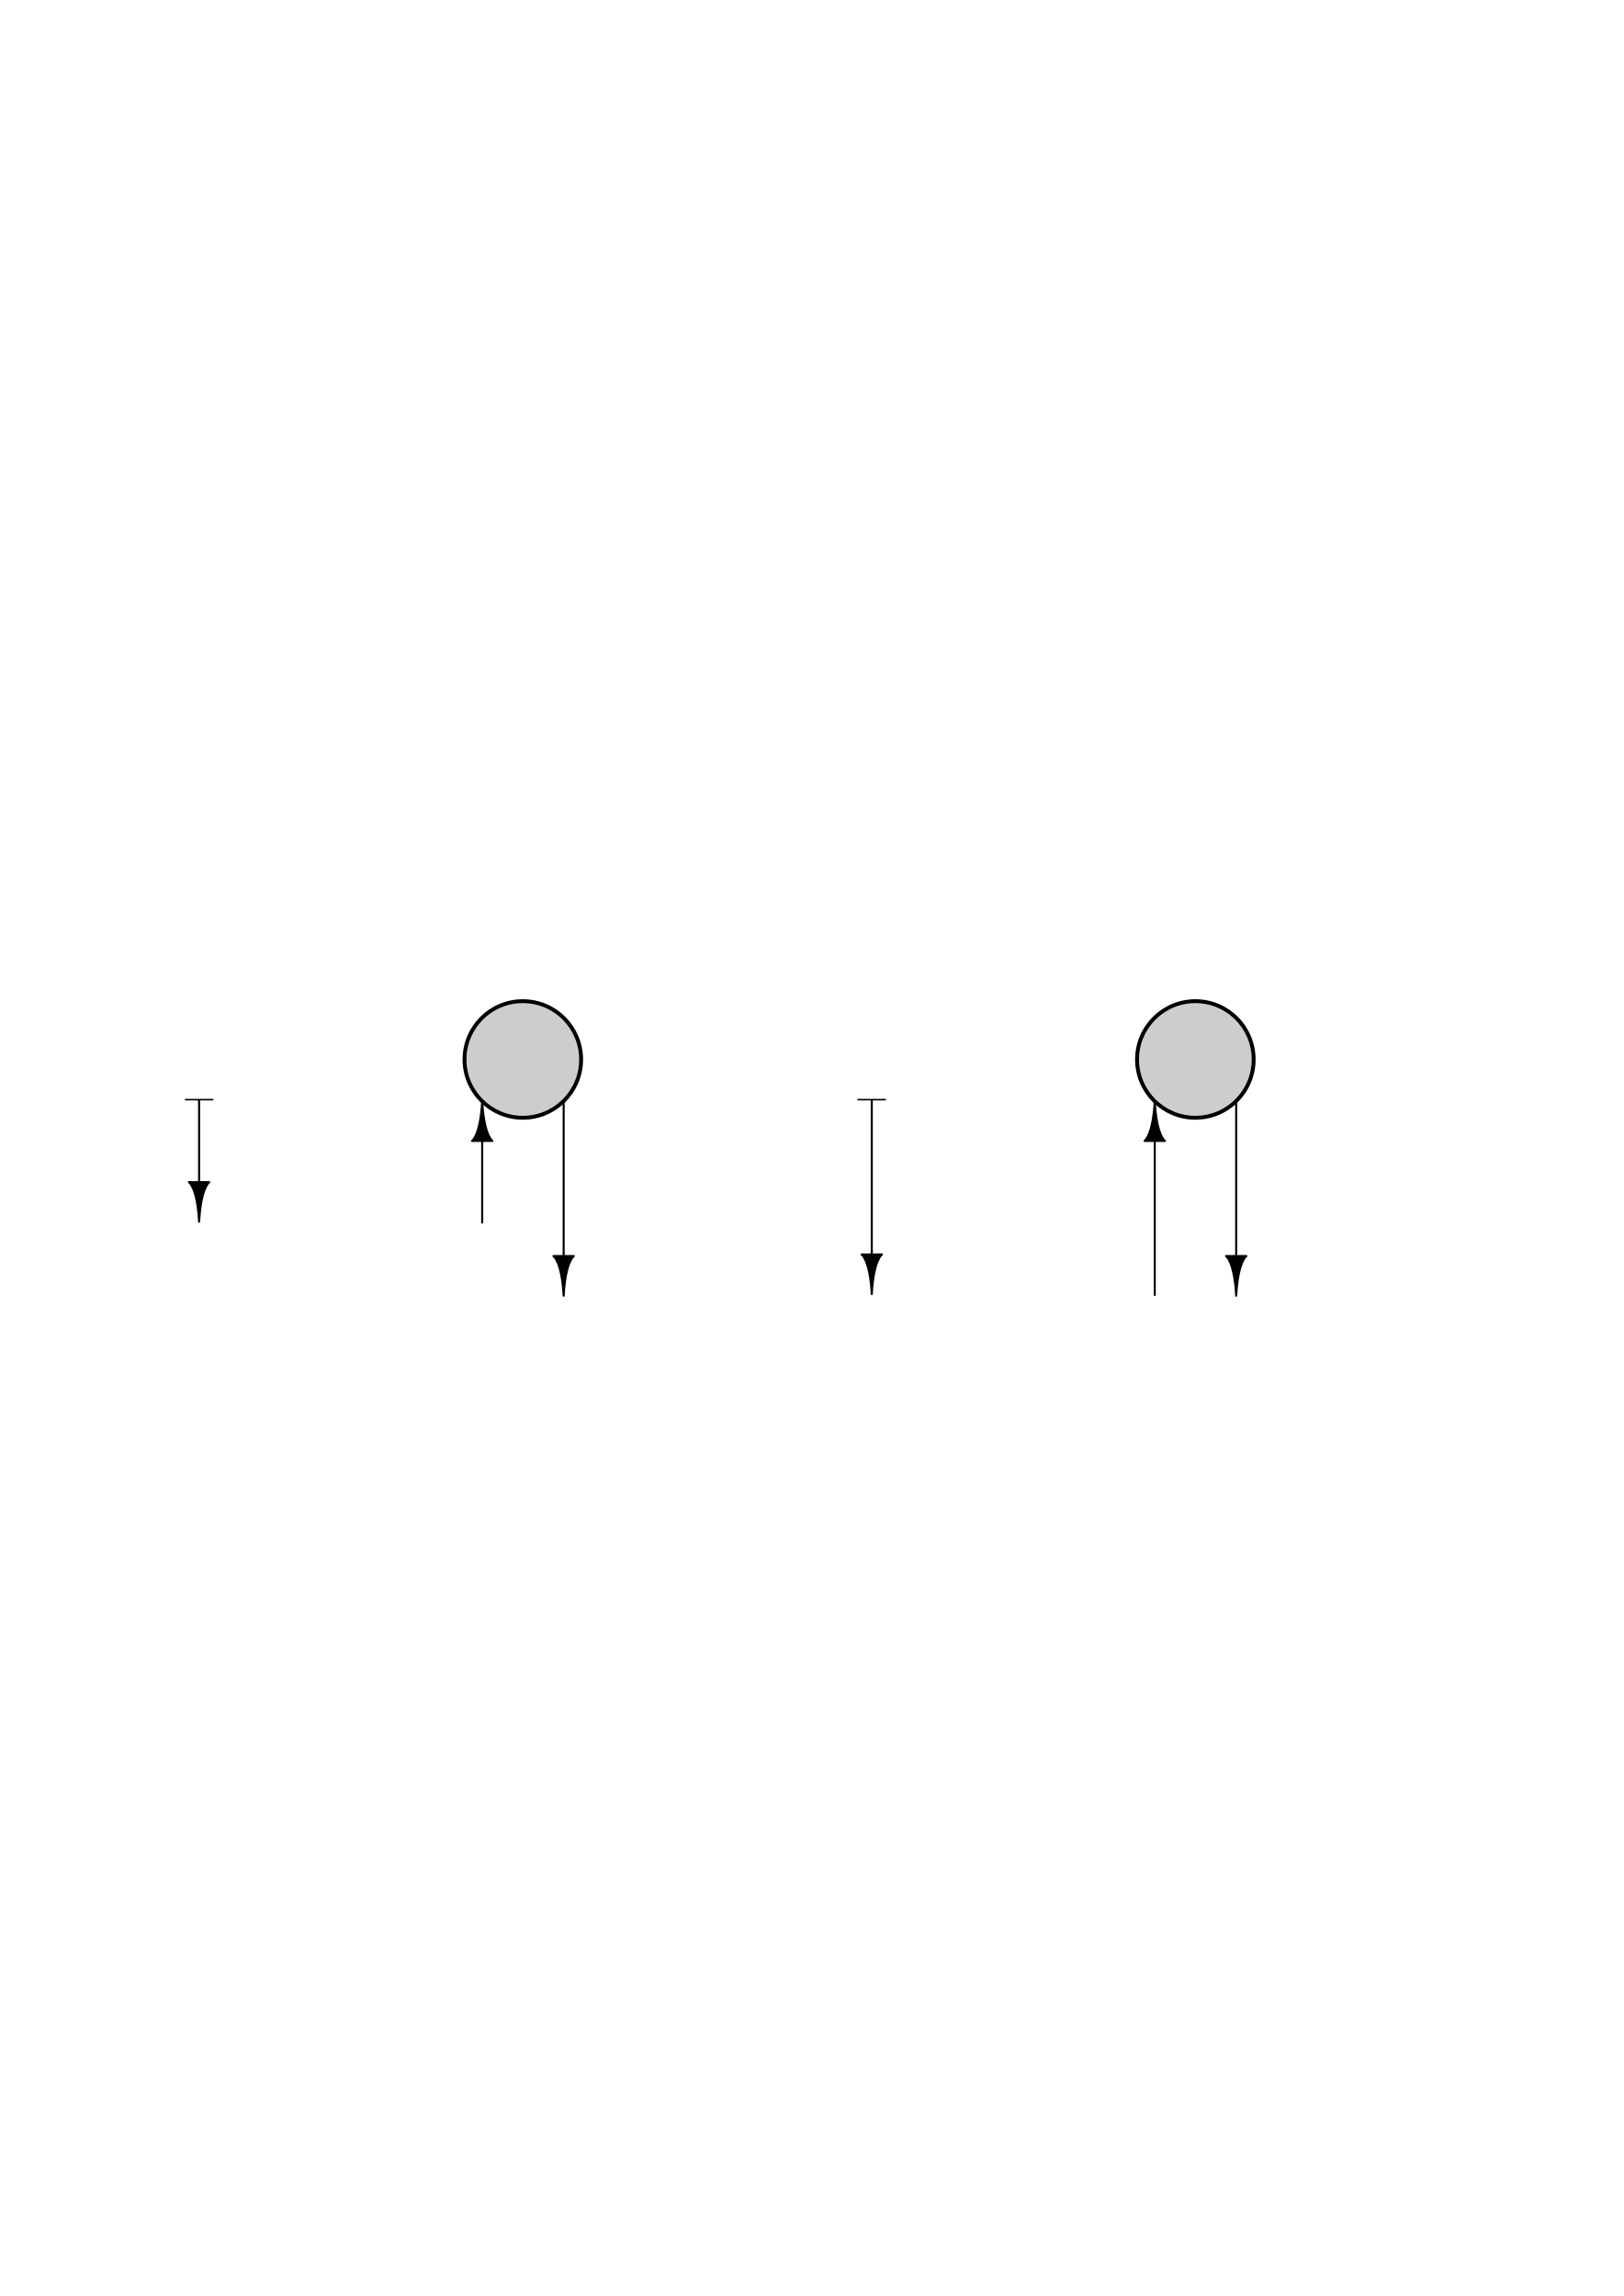
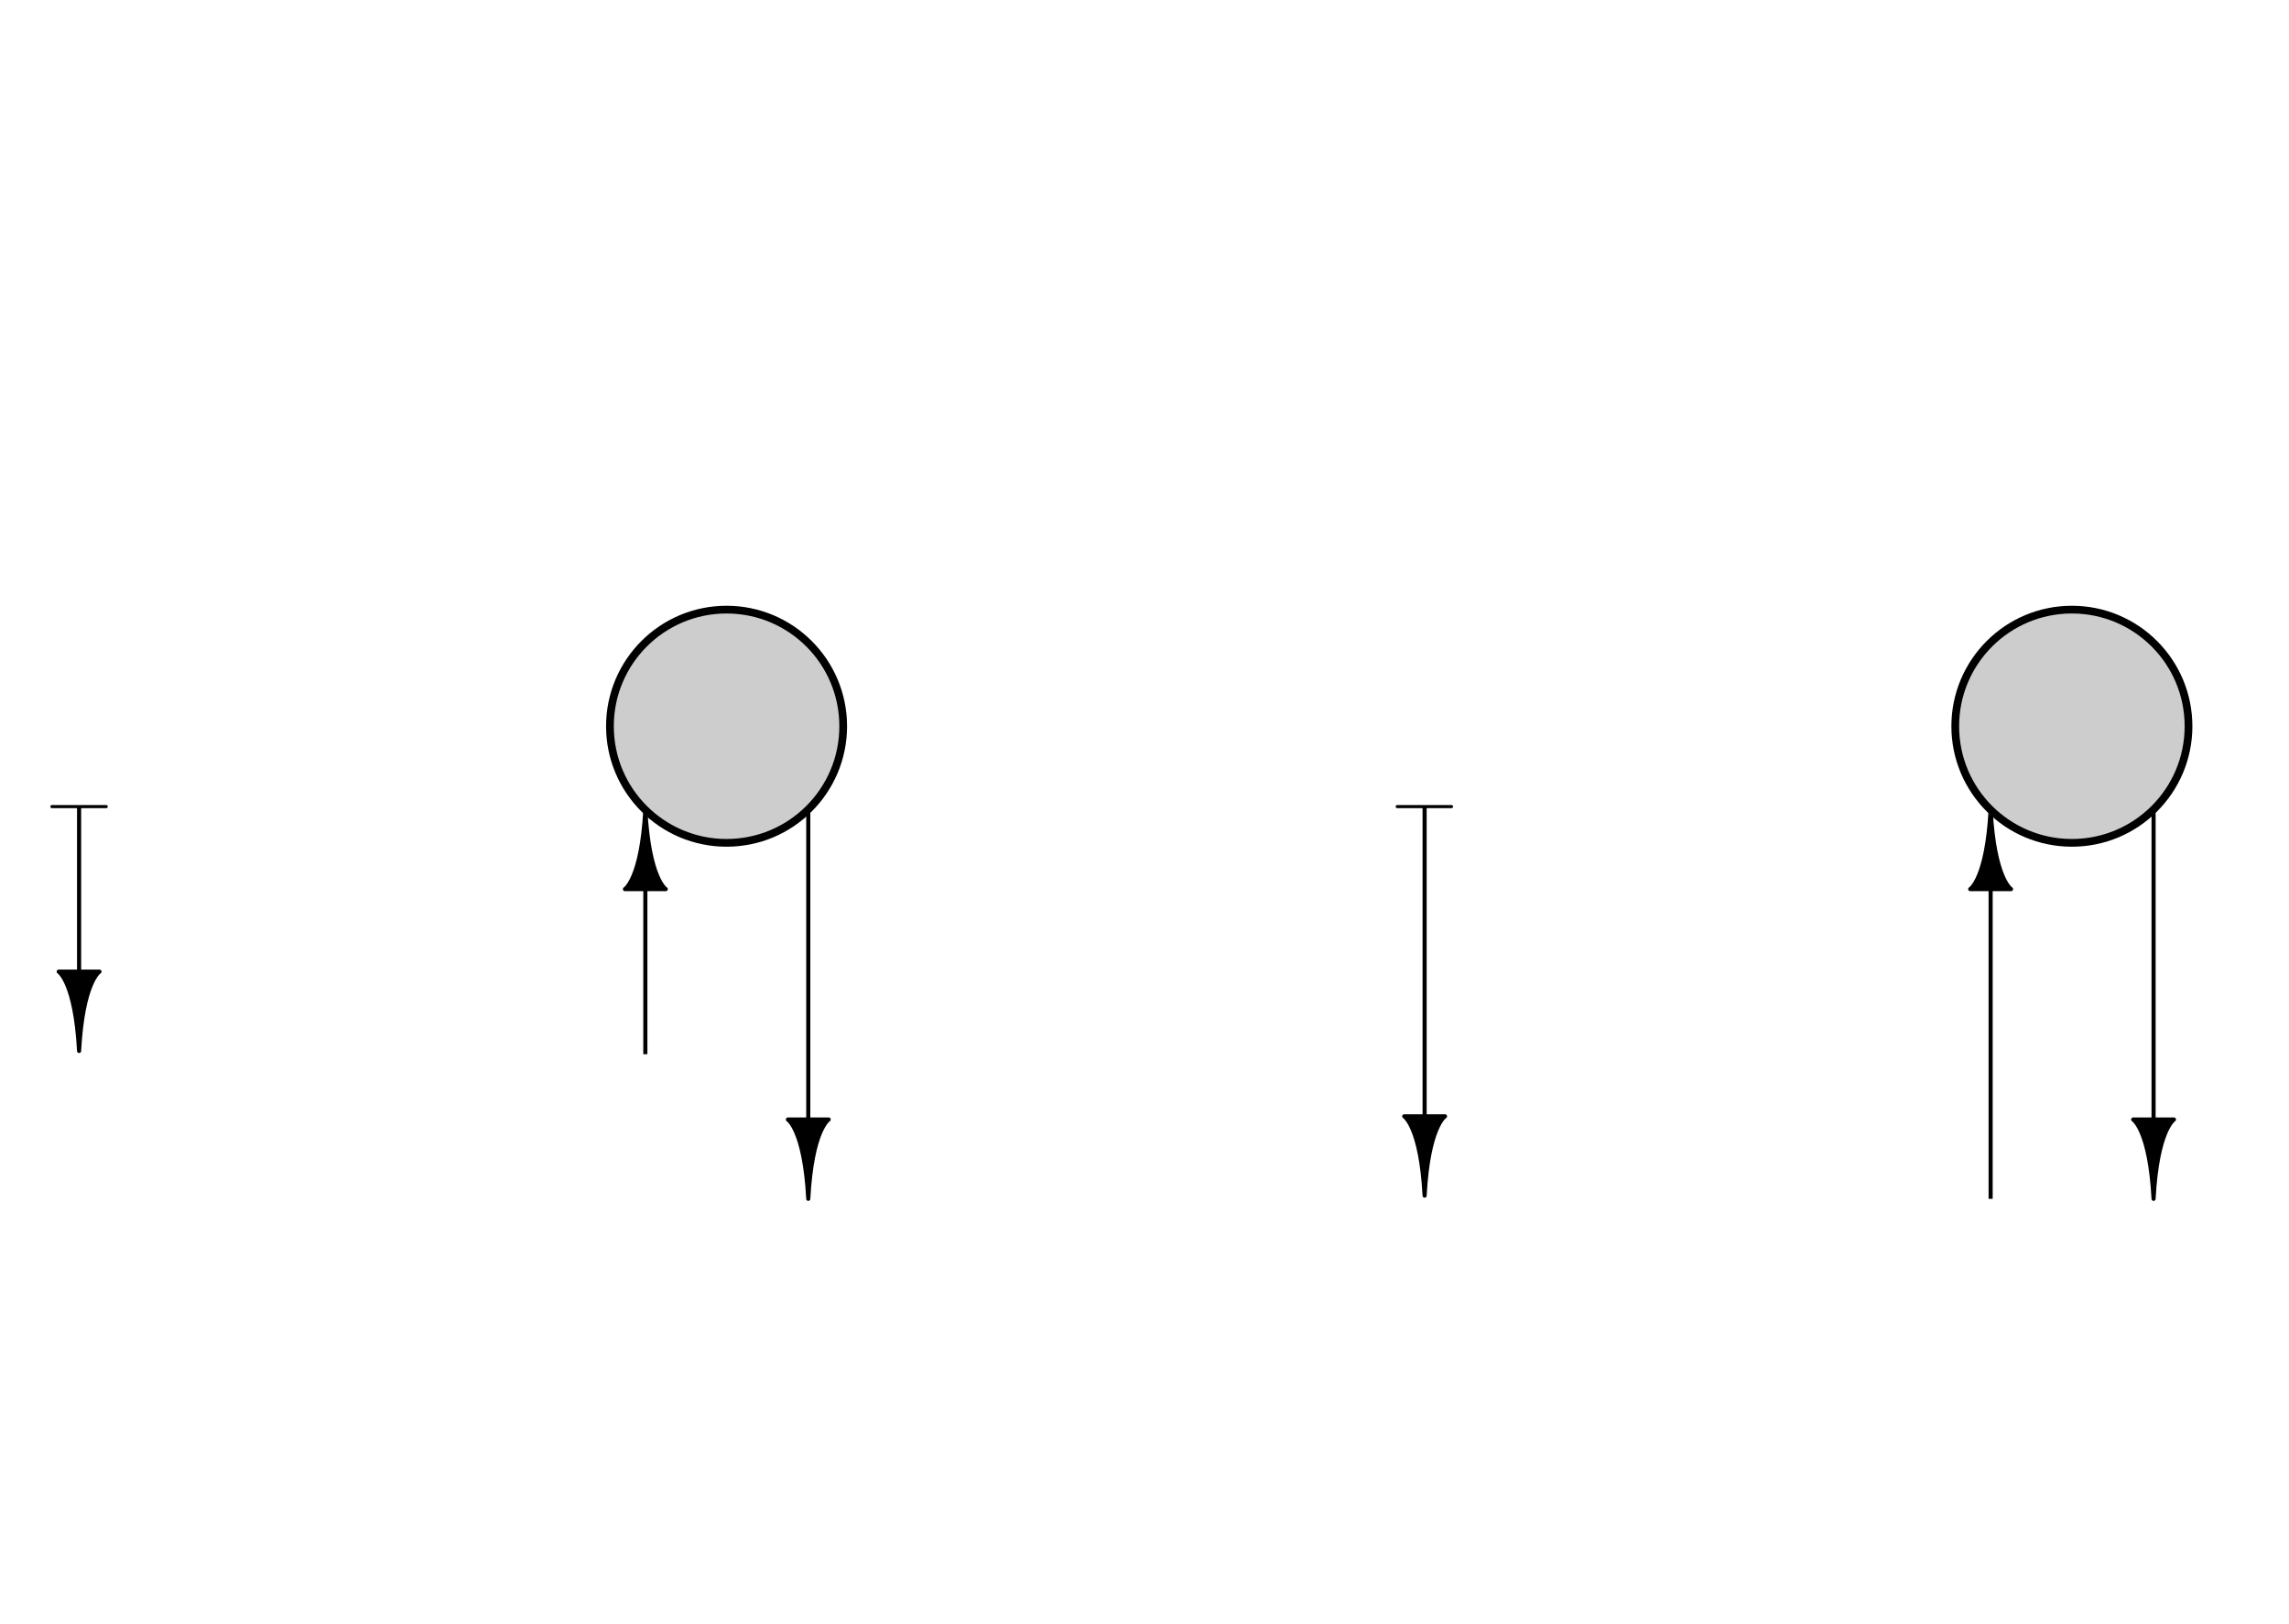
- <svg xmlns="http://www.w3.org/2000/svg" width="210mm" height="297mm" viewBox="0 0 210 297" version="1.1" id="svg19198">
+ <svg xmlns="http://www.w3.org/2000/svg" width="148mm" height="105mm" viewBox="0 0 148 105" version="1.1" id="svg19198">
  <defs id="defs19195" />
  <g id="layer1">
-     <circle style="fill:#000000;fill-opacity:0.196;fill-rule:evenodd;stroke:#000000;stroke-width:0.5;stroke-linecap:round;stroke-linejoin:round;stroke-miterlimit:4;stroke-dasharray:none;stroke-dashoffset:0;stroke-opacity:1;paint-order:normal" id="path2943" cx="154.6" cy="137.048" r="7.541" />
-     <g transform="rotate(180,31.28898,136.1397)" id="g2943-4-8-1-8-6">
+     <circle style="fill:#000000;fill-opacity:0.196;fill-rule:evenodd;stroke:#000000;stroke-width:0.5;stroke-linecap:round;stroke-linejoin:round;stroke-miterlimit:4;stroke-dasharray:none;stroke-dashoffset:0;stroke-opacity:1;paint-order:normal" id="path2943" cx="133.962" cy="46.964" r="7.541" />
+     <g transform="rotate(180,20.96973,91.09753)" id="g2943-4-8-1-8-6">
      <path style="fill:none;stroke:#000000;stroke-width:0.265px;stroke-linecap:butt;stroke-linejoin:miter;stroke-opacity:1" d="M -97.304,109.799 V 129.828" id="path849-1-3-9-9-8-2" />
      <path style="fill:#000000;fill-opacity:1;stroke:#000000;stroke-width:0.265;stroke-linecap:round;stroke-linejoin:round;stroke-miterlimit:4;stroke-dasharray:none;stroke-opacity:1" d="m -97.304,109.799 h -1.319 c 0,0 1.079,-0.671 1.319,-5.13 0.24,4.459 1.319,5.13 1.319,5.13 z" id="path872-7-3-2-6-1-13" />
    </g>
-     <path style="fill:none;stroke:#000000;stroke-width:0.2;stroke-linecap:round;stroke-linejoin:round;stroke-miterlimit:4;stroke-dasharray:none;stroke-opacity:1" d="m 110.978,142.245 h 3.514" id="path3243" />
-     <circle r="7.541" cy="137.048" cx="67.617" id="circle3315" style="fill:#000000;fill-opacity:0.196;fill-rule:evenodd;stroke:#000000;stroke-width:0.5;stroke-linecap:round;stroke-linejoin:round;stroke-miterlimit:4;stroke-dasharray:none;stroke-dashoffset:0;stroke-opacity:1;paint-order:normal" />
-     <g id="g3355" transform="rotate(180,-12.20253,136.1397)">
+     <path style="fill:none;stroke:#000000;stroke-width:0.2;stroke-linecap:round;stroke-linejoin:round;stroke-miterlimit:4;stroke-dasharray:none;stroke-opacity:1" d="m 90.339,52.16 h 3.514" id="path3243" />
+     <circle r="7.541" cy="46.964" cx="46.978" id="circle3315" style="fill:#000000;fill-opacity:0.196;fill-rule:evenodd;stroke:#000000;stroke-width:0.5;stroke-linecap:round;stroke-linejoin:round;stroke-miterlimit:4;stroke-dasharray:none;stroke-dashoffset:0;stroke-opacity:1;paint-order:normal" />
+     <g id="g3355" transform="rotate(180,-22.52179,91.09753)">
      <path id="path3351" d="M -97.304,109.799 V 129.828" style="fill:none;stroke:#000000;stroke-width:0.265px;stroke-linecap:butt;stroke-linejoin:miter;stroke-opacity:1" />
      <path id="path3353" d="m -97.304,109.799 h -1.319 c 0,0 1.079,-0.671 1.319,-5.13 0.24,4.459 1.319,5.13 1.319,5.13 z" style="fill:#000000;fill-opacity:1;stroke:#000000;stroke-width:0.265;stroke-linecap:round;stroke-linejoin:round;stroke-miterlimit:4;stroke-dasharray:none;stroke-opacity:1" />
    </g>
-     <g transform="translate(164.3113,97.51778)" id="g3361">
+     <g transform="translate(143.6728,7.433505)" id="g3361">
      <path style="fill:none;stroke:#000000;stroke-width:0.265px;stroke-linecap:butt;stroke-linejoin:miter;stroke-opacity:1" d="M -101.947,50.064 V 60.738" id="path3357" />
      <path style="fill:#000000;fill-opacity:1;stroke:#000000;stroke-width:0.265;stroke-linecap:round;stroke-linejoin:round;stroke-miterlimit:4;stroke-dasharray:none;stroke-opacity:1" d="m -101.947,50.064 h -1.319 c 0,0 1.079,-0.671 1.319,-5.13 0.24,4.459 1.319,5.13 1.319,5.13 z" id="path3359" />
    </g>
-     <g transform="matrix(1,0,0,-1,127.699,202.9821)" id="g3367">
+     <g transform="matrix(1,0,0,-1,107.0605,112.8978)" id="g3367">
      <path style="fill:none;stroke:#000000;stroke-width:0.265px;stroke-linecap:butt;stroke-linejoin:miter;stroke-opacity:1" d="M -101.947,50.064 V 60.738" id="path3363" />
      <path style="fill:#000000;fill-opacity:1;stroke:#000000;stroke-width:0.265;stroke-linecap:round;stroke-linejoin:round;stroke-miterlimit:4;stroke-dasharray:none;stroke-opacity:1" d="m -101.947,50.064 h -1.319 c 0,0 1.079,-0.671 1.319,-5.13 0.24,4.459 1.319,5.13 1.319,5.13 z" id="path3365" />
    </g>
-     <path id="path3383" d="m 23.995,142.245 h 3.514" style="fill:none;stroke:#000000;stroke-width:0.2;stroke-linecap:round;stroke-linejoin:round;stroke-miterlimit:4;stroke-dasharray:none;stroke-opacity:1" />
-     <g id="g3406" transform="matrix(-1,0,0,1,52.04301,37.78206)">
+     <path id="path3383" d="m 3.356,52.16 h 3.514" style="fill:none;stroke:#000000;stroke-width:0.2;stroke-linecap:round;stroke-linejoin:round;stroke-miterlimit:4;stroke-dasharray:none;stroke-opacity:1" />
+     <g id="g3406" transform="matrix(-1,0,0,1,31.40451,-52.30221)">
      <path id="path3402" d="M -97.304,109.799 V 129.828" style="fill:none;stroke:#000000;stroke-width:0.265px;stroke-linecap:butt;stroke-linejoin:miter;stroke-opacity:1" />
      <path id="path3404" d="m -97.304,109.799 h -1.319 c 0,0 1.079,-0.671 1.319,-5.13 0.24,4.459 1.319,5.13 1.319,5.13 z" style="fill:#000000;fill-opacity:1;stroke:#000000;stroke-width:0.265;stroke-linecap:round;stroke-linejoin:round;stroke-miterlimit:4;stroke-dasharray:none;stroke-opacity:1" />
    </g>
-     <g transform="rotate(180,7.722912,136.0361)" id="g3423">
+     <g transform="rotate(180,-2.59634,90.994)" id="g3423">
      <path style="fill:none;stroke:#000000;stroke-width:0.265px;stroke-linecap:butt;stroke-linejoin:miter;stroke-opacity:1" d="M -97.304,109.799 V 129.828" id="path3419" />
      <path style="fill:#000000;fill-opacity:1;stroke:#000000;stroke-width:0.265;stroke-linecap:round;stroke-linejoin:round;stroke-miterlimit:4;stroke-dasharray:none;stroke-opacity:1" d="m -97.304,109.799 h -1.319 c 0,0 1.079,-0.671 1.319,-5.13 0.24,4.459 1.319,5.13 1.319,5.13 z" id="path3421" />
    </g>
-     <flowRoot xml:space="preserve" id="flowRoot2908" style="font-style:normal;font-variant:normal;font-weight:normal;font-stretch:normal;font-size:26.667px;line-height:1.25;font-family:'Math Symbols';-inkscape-font-specification:'Math Symbols';letter-spacing:0px;word-spacing:0px;fill:#000000;fill-opacity:1;stroke:none" transform="matrix(0.2645833,0,0,0.2645833,9.053965,64.23268)">
+     <flowRoot xml:space="preserve" id="flowRoot2908" style="font-style:normal;font-variant:normal;font-weight:normal;font-stretch:normal;font-size:26.667px;line-height:1.25;font-family:'Math Symbols';-inkscape-font-specification:'Math Symbols';letter-spacing:0px;word-spacing:0px;fill:#000000;fill-opacity:1;stroke:none" transform="matrix(0.2645833,0,0,0.2645833,-11.58454,-25.8516)">
      <flowRegion id="flowRegion2904">
        <rect id="rect2902" width="405.427" height="110.414" x="150.69" y="314.739" />
      </flowRegion>
      <flowPara id="flowPara2906" style="font-style:normal;font-variant:normal;font-weight:normal;font-stretch:normal;font-size:32px;font-family:'CMU Serif';-inkscape-font-specification:'CMU Serif'">$\sub{F}{roz}$</flowPara>
    </flowRoot>
-     <flowRoot xml:space="preserve" id="flowRoot2908-9" style="font-style:normal;font-variant:normal;font-weight:normal;font-stretch:normal;font-size:26.667px;line-height:1.25;font-family:'Math Symbols';-inkscape-font-specification:'Math Symbols';letter-spacing:0px;word-spacing:0px;fill:#000000;fill-opacity:1;stroke:none" transform="matrix(0.2645833,0,0,0.2645833,73.34249,64.68481)">
+     <flowRoot xml:space="preserve" id="flowRoot2908-9" style="font-style:normal;font-variant:normal;font-weight:normal;font-stretch:normal;font-size:26.667px;line-height:1.25;font-family:'Math Symbols';-inkscape-font-specification:'Math Symbols';letter-spacing:0px;word-spacing:0px;fill:#000000;fill-opacity:1;stroke:none" transform="matrix(0.2645833,0,0,0.2645833,52.70399,-25.39947)">
      <flowRegion id="flowRegion2904-7">
        <rect id="rect2902-9" width="405.427" height="110.414" x="150.69" y="314.739" />
      </flowRegion>
      <flowPara id="flowPara2906-7" style="font-style:normal;font-variant:normal;font-weight:normal;font-stretch:normal;font-size:32px;font-family:'CMU Serif';-inkscape-font-specification:'CMU Serif'">$\vec{v}$</flowPara>
    </flowRoot>
-     <flowRoot xml:space="preserve" id="flowRoot1677" style="font-style:normal;font-variant:normal;font-weight:normal;font-stretch:normal;font-size:26.667px;line-height:1.25;font-family:'Math Symbols';-inkscape-font-specification:'Math Symbols';letter-spacing:0px;word-spacing:0px;fill:#000000;fill-opacity:1;stroke:none" transform="matrix(0.2645833,0,0,0.2645833,97.33891,64.23268)">
+     <flowRoot xml:space="preserve" id="flowRoot1677" style="font-style:normal;font-variant:normal;font-weight:normal;font-stretch:normal;font-size:26.667px;line-height:1.25;font-family:'Math Symbols';-inkscape-font-specification:'Math Symbols';letter-spacing:0px;word-spacing:0px;fill:#000000;fill-opacity:1;stroke:none" transform="matrix(0.2645833,0,0,0.2645833,76.70041,-25.8516)">
      <flowRegion id="flowRegion1673">
        <rect id="rect1671" width="405.427" height="110.414" x="150.69" y="314.739" />
      </flowRegion>
      <flowPara id="flowPara1675" style="font-style:normal;font-variant:normal;font-weight:normal;font-stretch:normal;font-size:32px;font-family:'CMU Serif';-inkscape-font-specification:'CMU Serif'">$\sub{F}{roz}$</flowPara>
    </flowRoot>
-     <flowRoot xml:space="preserve" id="flowRoot2762" style="font-style:normal;font-variant:normal;font-weight:normal;font-stretch:normal;font-size:26.667px;line-height:1.25;font-family:'Math Symbols';-inkscape-font-specification:'Math Symbols';letter-spacing:0px;word-spacing:0px;fill:#000000;fill-opacity:1;stroke:none" transform="matrix(0.2645833,0,0,0.2645833,34.99154,63.5058)">
+     <flowRoot xml:space="preserve" id="flowRoot2762" style="font-style:normal;font-variant:normal;font-weight:normal;font-stretch:normal;font-size:26.667px;line-height:1.25;font-family:'Math Symbols';-inkscape-font-specification:'Math Symbols';letter-spacing:0px;word-spacing:0px;fill:#000000;fill-opacity:1;stroke:none" transform="matrix(0.2645833,0,0,0.2645833,14.35304,-26.57848)">
      <flowRegion id="flowRegion2758">
        <rect id="rect2756" width="405.427" height="110.414" x="150.69" y="314.739" />
      </flowRegion>
      <flowPara id="flowPara2760" style="font-style:normal;font-variant:normal;font-weight:normal;font-stretch:normal;font-size:32px;font-family:'CMU Serif';-inkscape-font-specification:'CMU Serif'">$m \, g$</flowPara>
    </flowRoot>
-     <flowRoot xml:space="preserve" id="flowRoot2762-7" style="font-style:normal;font-variant:normal;font-weight:normal;font-stretch:normal;font-size:26.667px;line-height:1.25;font-family:'Math Symbols';-inkscape-font-specification:'Math Symbols';letter-spacing:0px;word-spacing:0px;fill:#000000;fill-opacity:1;stroke:none" transform="matrix(0.2645833,0,0,0.2645833,123.0694,63.57749)">
+     <flowRoot xml:space="preserve" id="flowRoot2762-7" style="font-style:normal;font-variant:normal;font-weight:normal;font-stretch:normal;font-size:26.667px;line-height:1.25;font-family:'Math Symbols';-inkscape-font-specification:'Math Symbols';letter-spacing:0px;word-spacing:0px;fill:#000000;fill-opacity:1;stroke:none" transform="matrix(0.2645833,0,0,0.2645833,102.4309,-26.50679)">
      <flowRegion id="flowRegion2758-6">
        <rect id="rect2756-4" width="405.427" height="110.414" x="150.69" y="314.739" />
      </flowRegion>
      <flowPara id="flowPara2760-0" style="font-style:normal;font-variant:normal;font-weight:normal;font-stretch:normal;font-size:32px;font-family:'CMU Serif';-inkscape-font-specification:'CMU Serif'">$m \, g$</flowPara>
    </flowRoot>
-     <flowRoot xml:space="preserve" id="flowRoot2762-7-6" style="font-style:normal;font-variant:normal;font-weight:normal;font-stretch:normal;font-size:26.667px;line-height:1.25;font-family:'Math Symbols';-inkscape-font-specification:'Math Symbols';letter-spacing:0px;word-spacing:0px;fill:#000000;fill-opacity:1;stroke:none" transform="matrix(0.2645833,0,0,0.2645833,25.31538,49.07476)">
+     <flowRoot xml:space="preserve" id="flowRoot2762-7-6" style="font-style:normal;font-variant:normal;font-weight:normal;font-stretch:normal;font-size:26.667px;line-height:1.25;font-family:'Math Symbols';-inkscape-font-specification:'Math Symbols';letter-spacing:0px;word-spacing:0px;fill:#000000;fill-opacity:1;stroke:none" transform="matrix(0.2645833,0,0,0.2645833,4.67688,-41.00952)">
      <flowRegion id="flowRegion2758-6-3">
        <rect id="rect2756-4-4" width="405.427" height="110.414" x="150.69" y="314.739" />
      </flowRegion>
      <flowPara id="flowPara2760-0-5" style="font-style:normal;font-variant:normal;font-weight:normal;font-stretch:normal;font-size:32px;font-family:'CMU Serif';-inkscape-font-specification:'CMU Serif'">$m$</flowPara>
    </flowRoot>
-     <flowRoot xml:space="preserve" id="flowRoot2908-9-8" style="font-style:normal;font-variant:normal;font-weight:normal;font-stretch:normal;font-size:26.667px;line-height:1.25;font-family:'Math Symbols';-inkscape-font-specification:'Math Symbols';letter-spacing:0px;word-spacing:0px;fill:#000000;fill-opacity:1;stroke:none" transform="matrix(0.2645833,0,0,0.2645833,-11.68012,60.91968)">
+     <flowRoot xml:space="preserve" id="flowRoot2908-9-8" style="font-style:normal;font-variant:normal;font-weight:normal;font-stretch:normal;font-size:26.667px;line-height:1.25;font-family:'Math Symbols';-inkscape-font-specification:'Math Symbols';letter-spacing:0px;word-spacing:0px;fill:#000000;fill-opacity:1;stroke:none" transform="matrix(0.2645833,0,0,0.2645833,-32.31862,-29.1646)">
      <flowRegion id="flowRegion2904-7-5">
        <rect id="rect2902-9-6" width="405.427" height="110.414" x="150.69" y="314.739" />
      </flowRegion>
      <flowPara id="flowPara2906-7-3" style="font-style:normal;font-variant:normal;font-weight:normal;font-stretch:normal;font-size:32px;font-family:'CMU Serif';-inkscape-font-specification:'CMU Serif'">$\vec{v}$</flowPara>
    </flowRoot>
-     <flowRoot xml:space="preserve" id="flowRoot5675" style="font-style:normal;font-variant:normal;font-weight:normal;font-stretch:normal;font-size:26.667px;line-height:1.25;font-family:'Math Symbols';-inkscape-font-specification:'Math Symbols';letter-spacing:0px;word-spacing:0px;fill:#000000;fill-opacity:1;stroke:none" transform="matrix(0.2645833,0,0,0.2645833,112.2058,49.07476)">
+     <flowRoot xml:space="preserve" id="flowRoot5675" style="font-style:normal;font-variant:normal;font-weight:normal;font-stretch:normal;font-size:26.667px;line-height:1.25;font-family:'Math Symbols';-inkscape-font-specification:'Math Symbols';letter-spacing:0px;word-spacing:0px;fill:#000000;fill-opacity:1;stroke:none" transform="matrix(0.2645833,0,0,0.2645833,91.56734,-41.00952)">
      <flowRegion id="flowRegion5671">
        <rect id="rect5669" width="405.427" height="110.414" x="150.69" y="314.739" />
      </flowRegion>
      <flowPara id="flowPara5673" style="font-style:normal;font-variant:normal;font-weight:normal;font-stretch:normal;font-size:32px;font-family:'CMU Serif';-inkscape-font-specification:'CMU Serif'">$m$</flowPara>
    </flowRoot>
  </g>
</svg>
